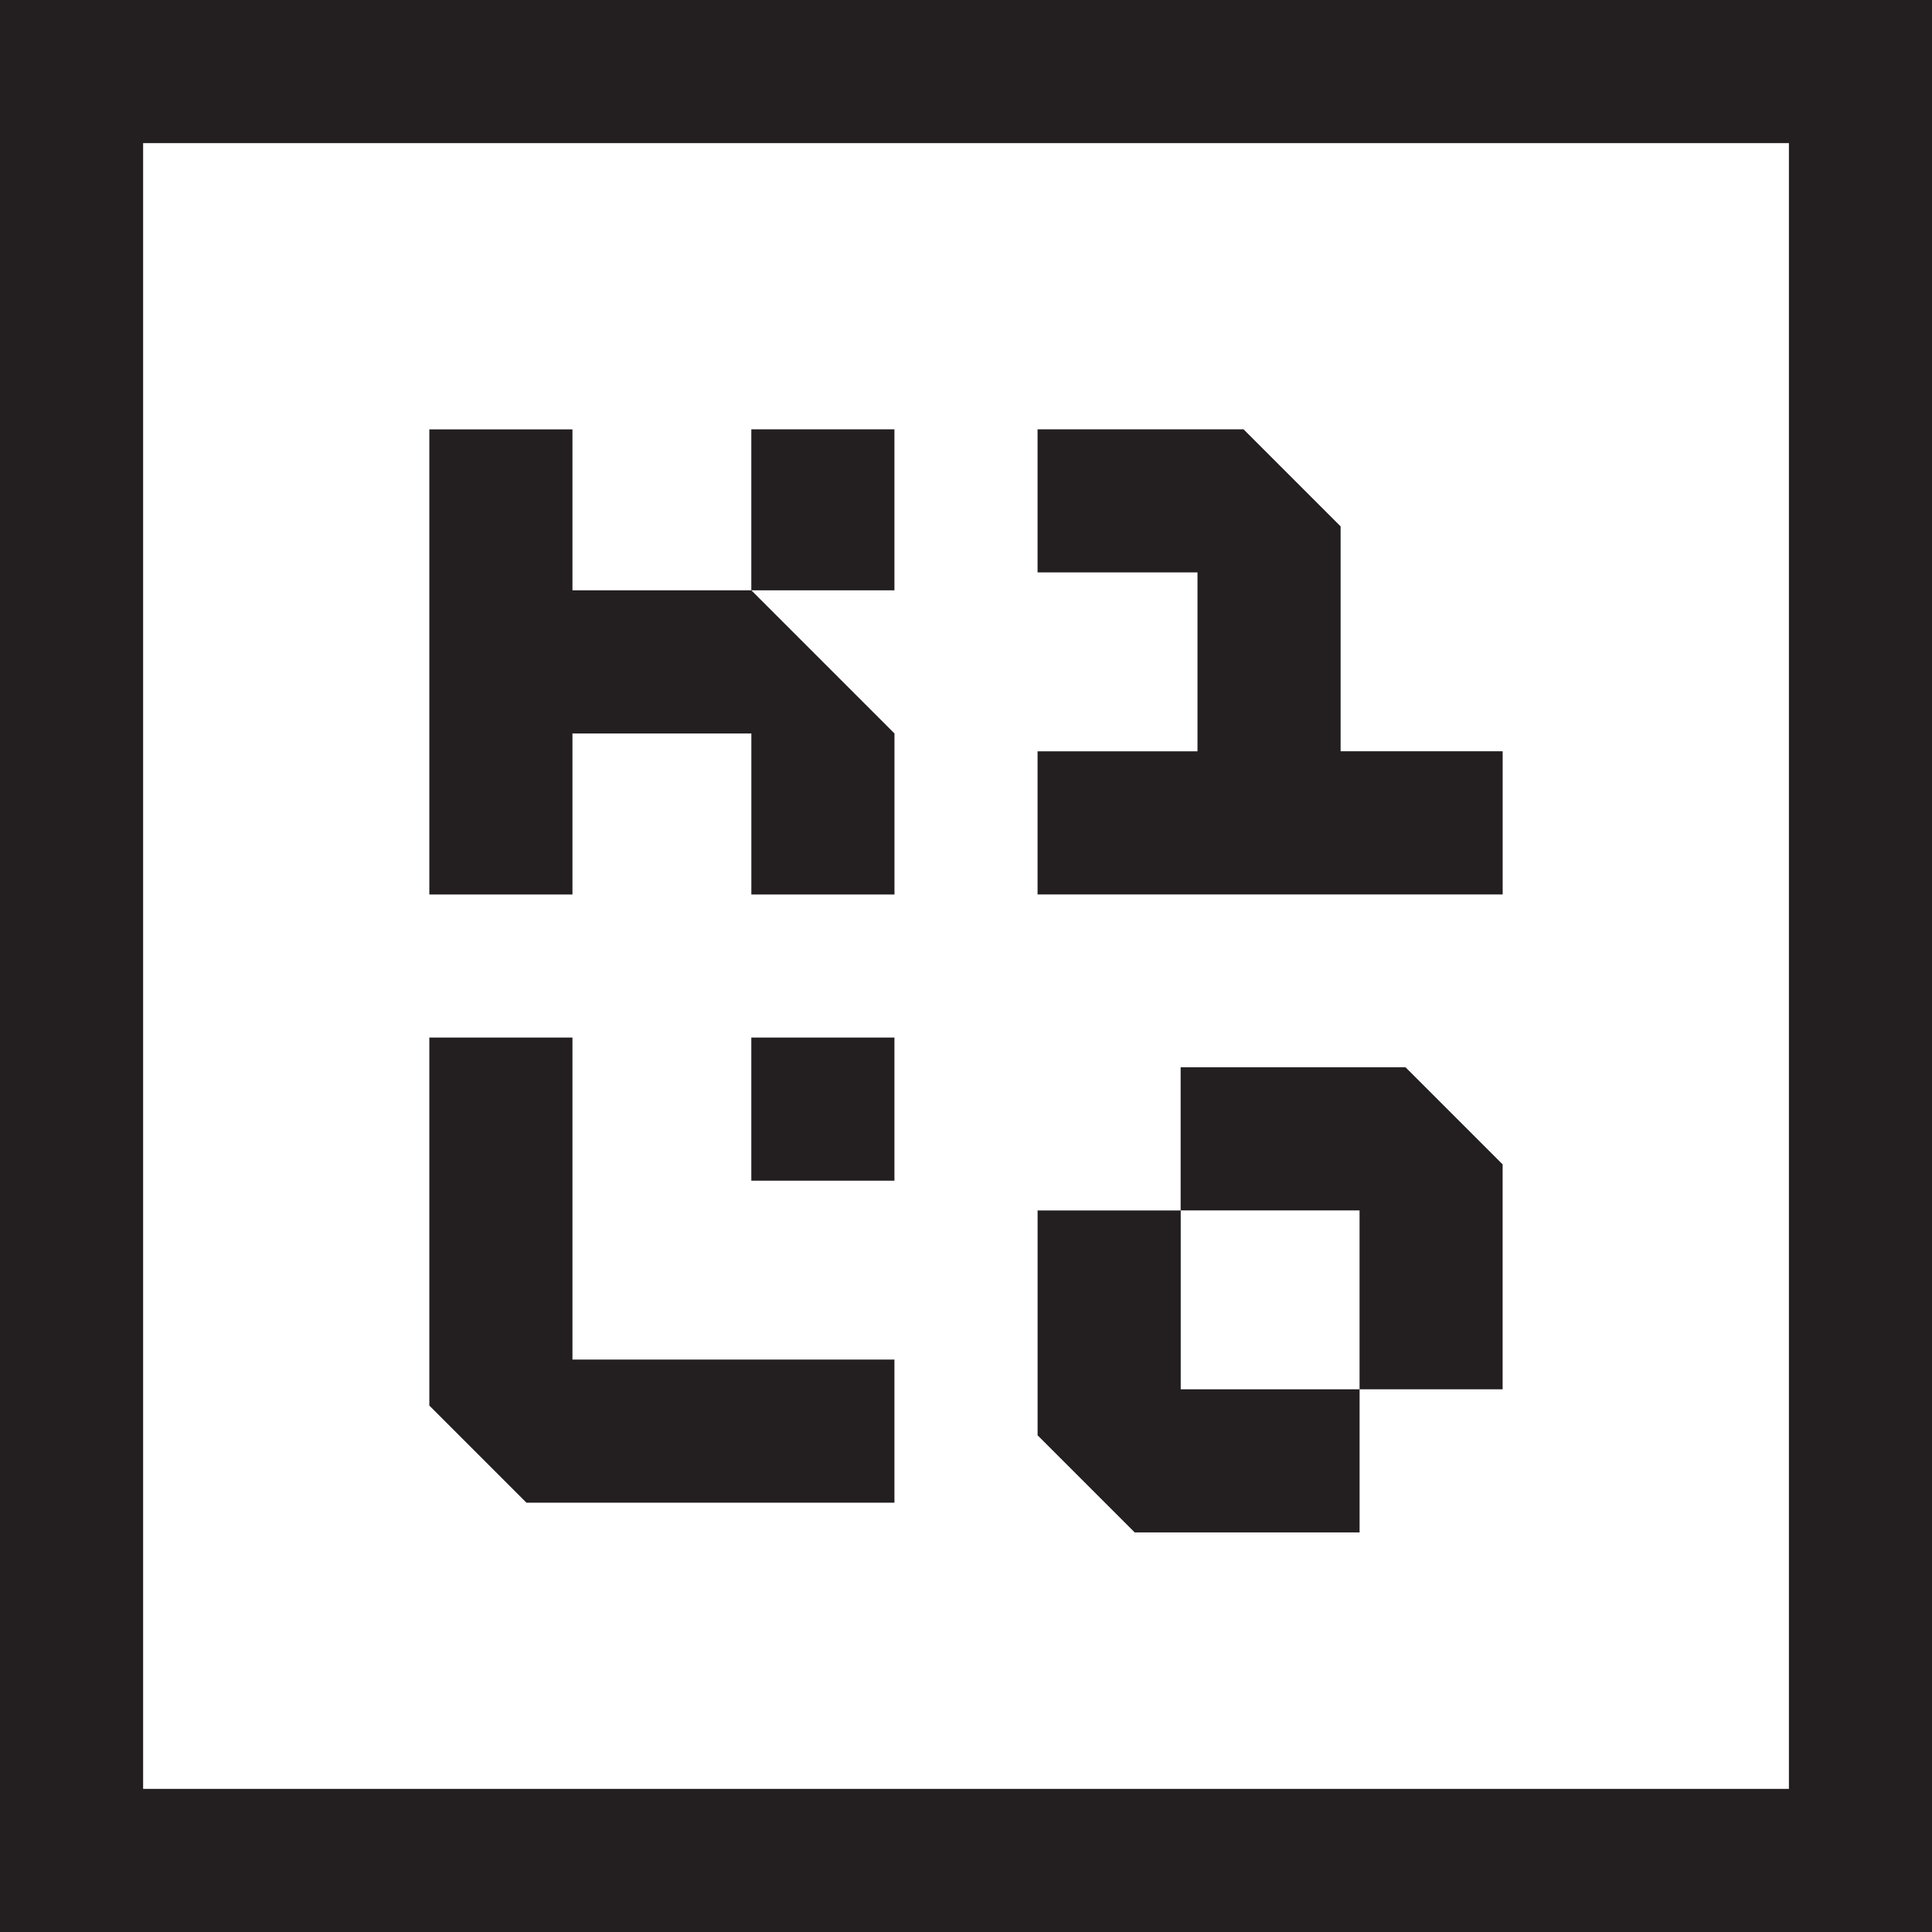
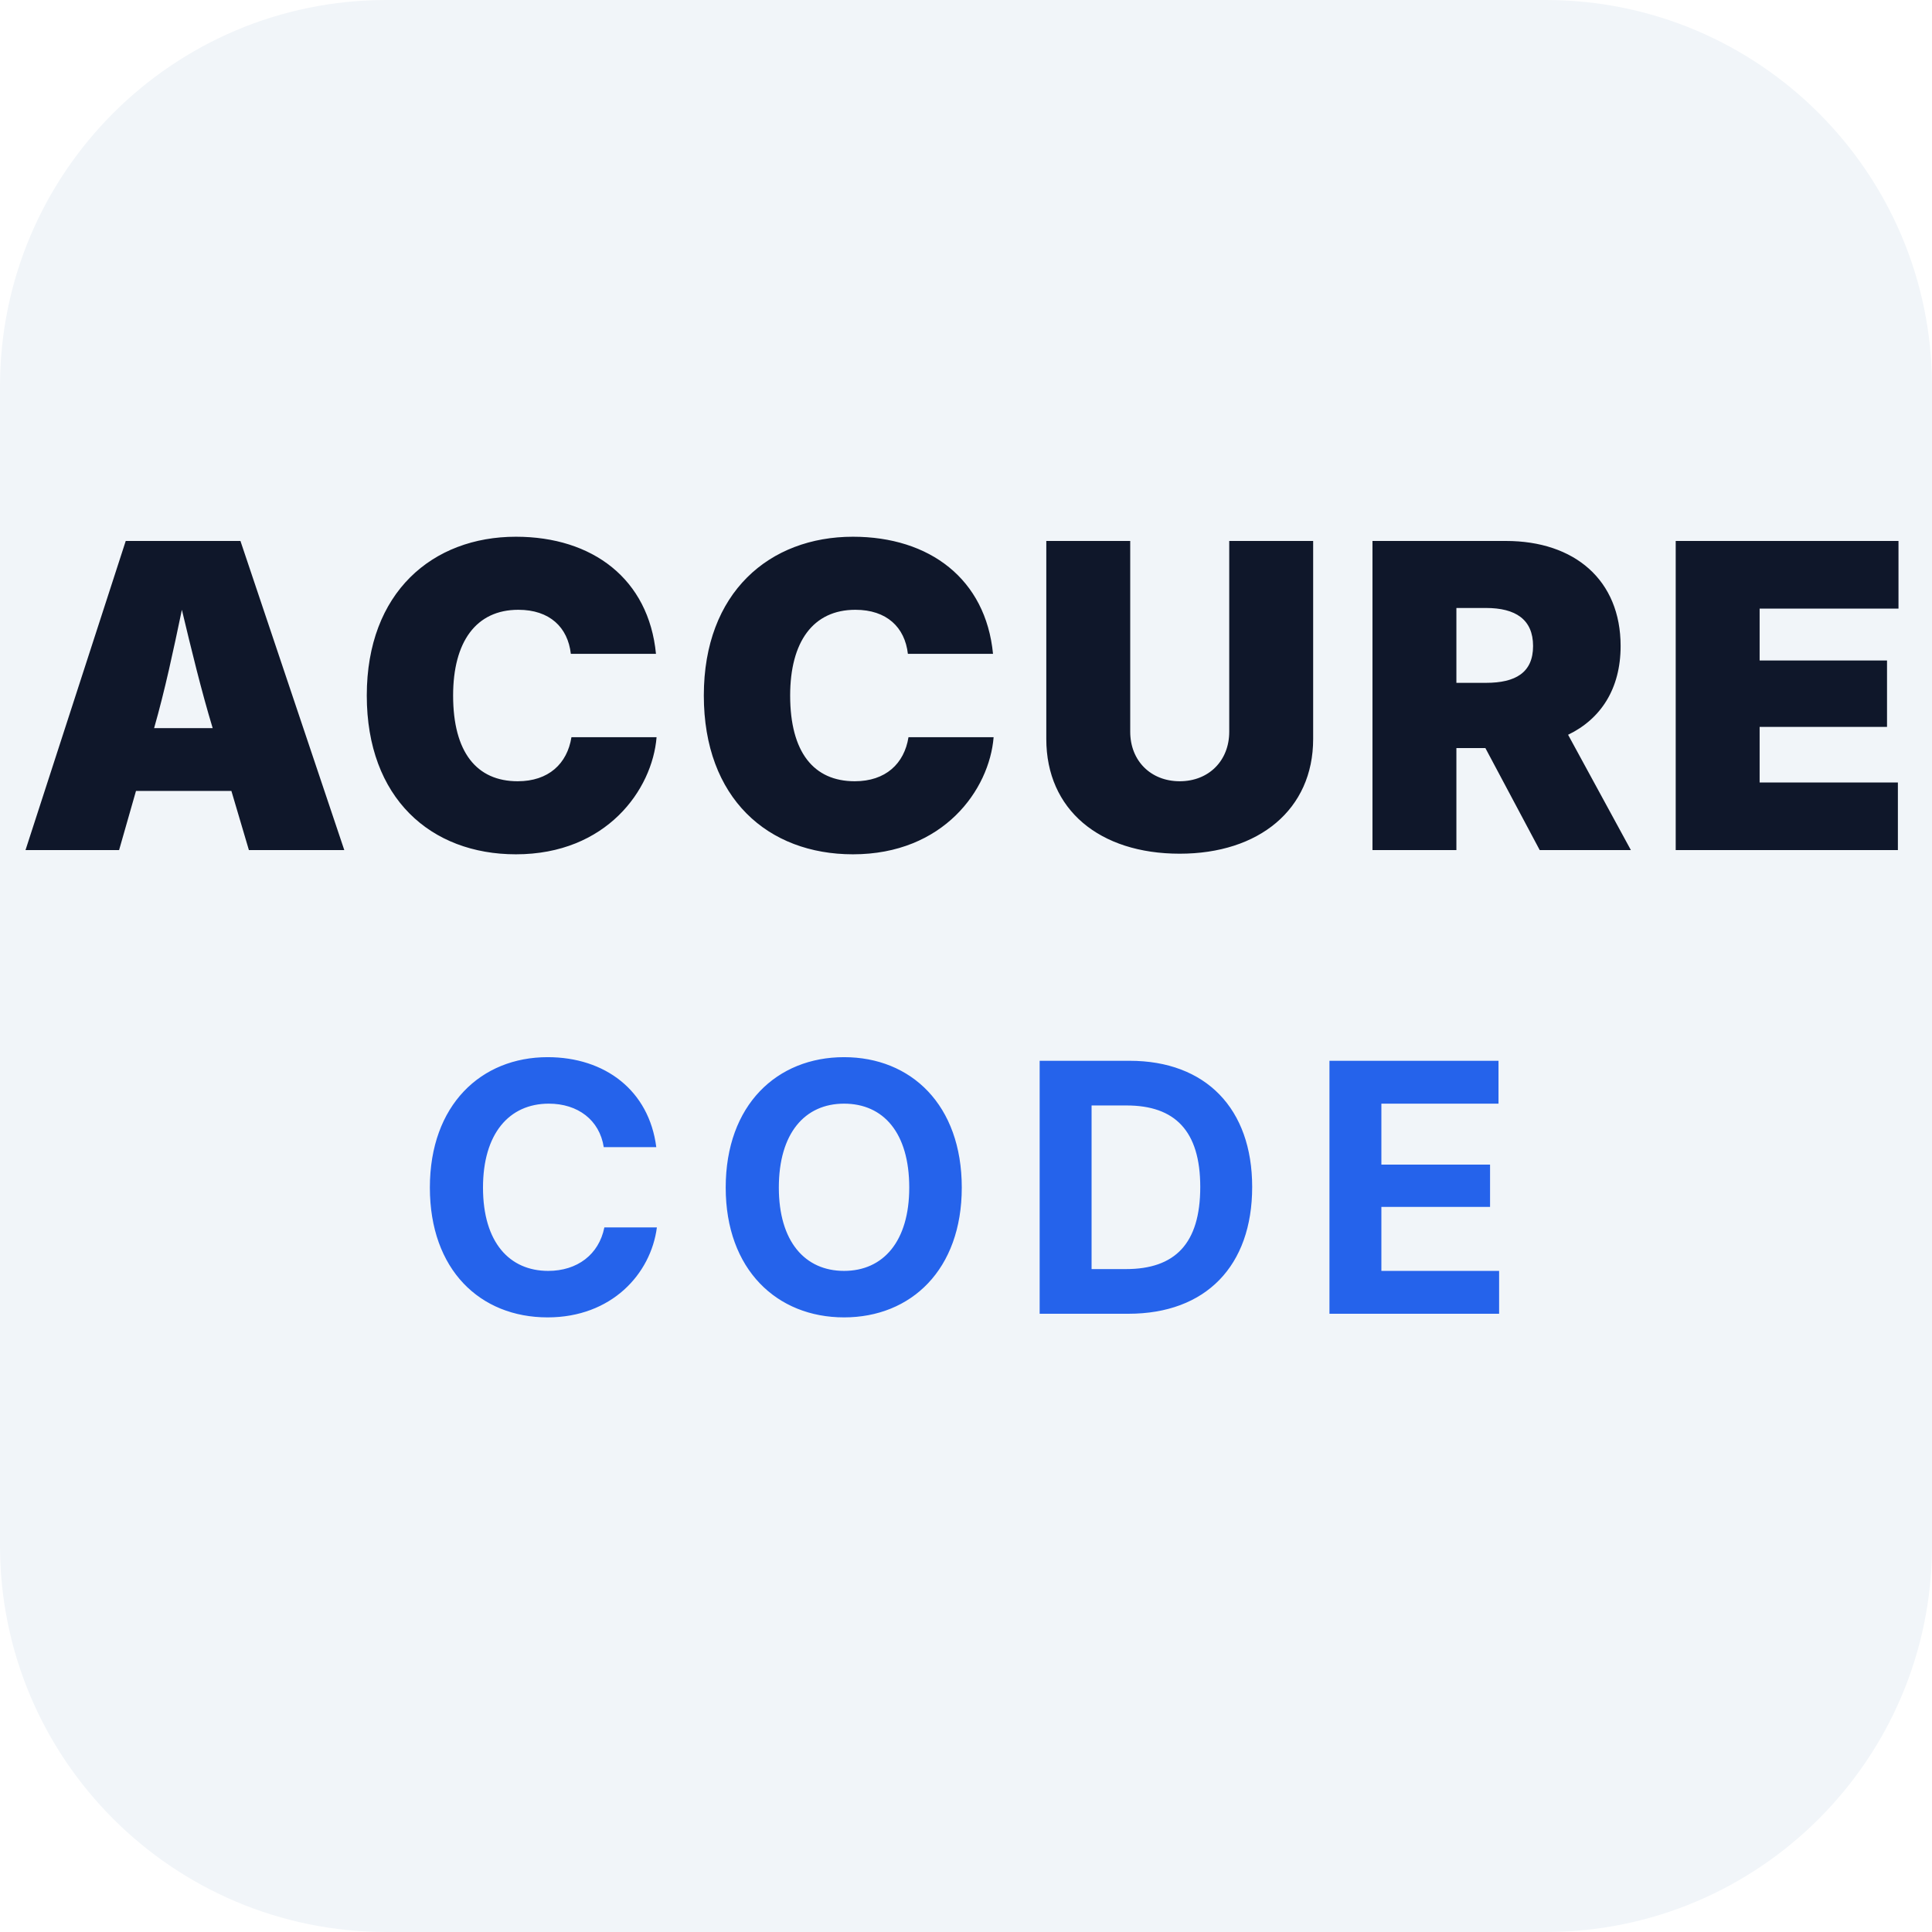
<svg xmlns="http://www.w3.org/2000/svg" id="Kilo_Code_Branding" version="1.1" viewBox="0 0 50 50">
-   <defs>
-     <style>
-       .st0 {
-         fill: #231f20;
-       }
-     </style>
-   </defs>
-   <path id="Logo_v1" class="st0" d="M0,0v50h50V0H0ZM46.296,46.296H3.704V3.704h42.593v42.593ZM30.556,35.955h4.63v3.704h-5.82l-2.513-2.513v-5.82h3.704v4.63ZM38.889,35.955h-3.704v-4.63h-4.63v-3.704h5.82l2.513,2.513v5.82ZM23.148,30.556h-3.704v-3.704h3.704v3.704ZM11.111,26.852h3.704v8.333h8.333v3.704h-9.524l-2.513-2.513v-9.524ZM38.889,19.444v3.704h-12.037v-3.704h4.139v-4.63h-4.139v-3.704h5.33l2.513,2.513v5.82h4.194ZM14.815,15.278h4.63l3.704,3.704v4.167h-3.704v-4.167h-4.63v4.167h-3.704v-12.037h3.704v4.167ZM23.148,15.278h-3.704v-4.167h3.704v4.167Z" />
+   <rect width="50" height="50" rx="10" fill="#F1F5F9" />
+   <text x="25" y="22" font-family="system-ui, -apple-system, sans-serif" font-size="11" font-weight="900" fill="#0F172A" text-anchor="middle" letter-spacing="0.5">ACCURE</text>
+   <text x="25" y="34" font-family="system-ui, -apple-system, sans-serif" font-size="9" font-weight="700" fill="#2563EB" text-anchor="middle" letter-spacing="1">CODE</text>
</svg>
